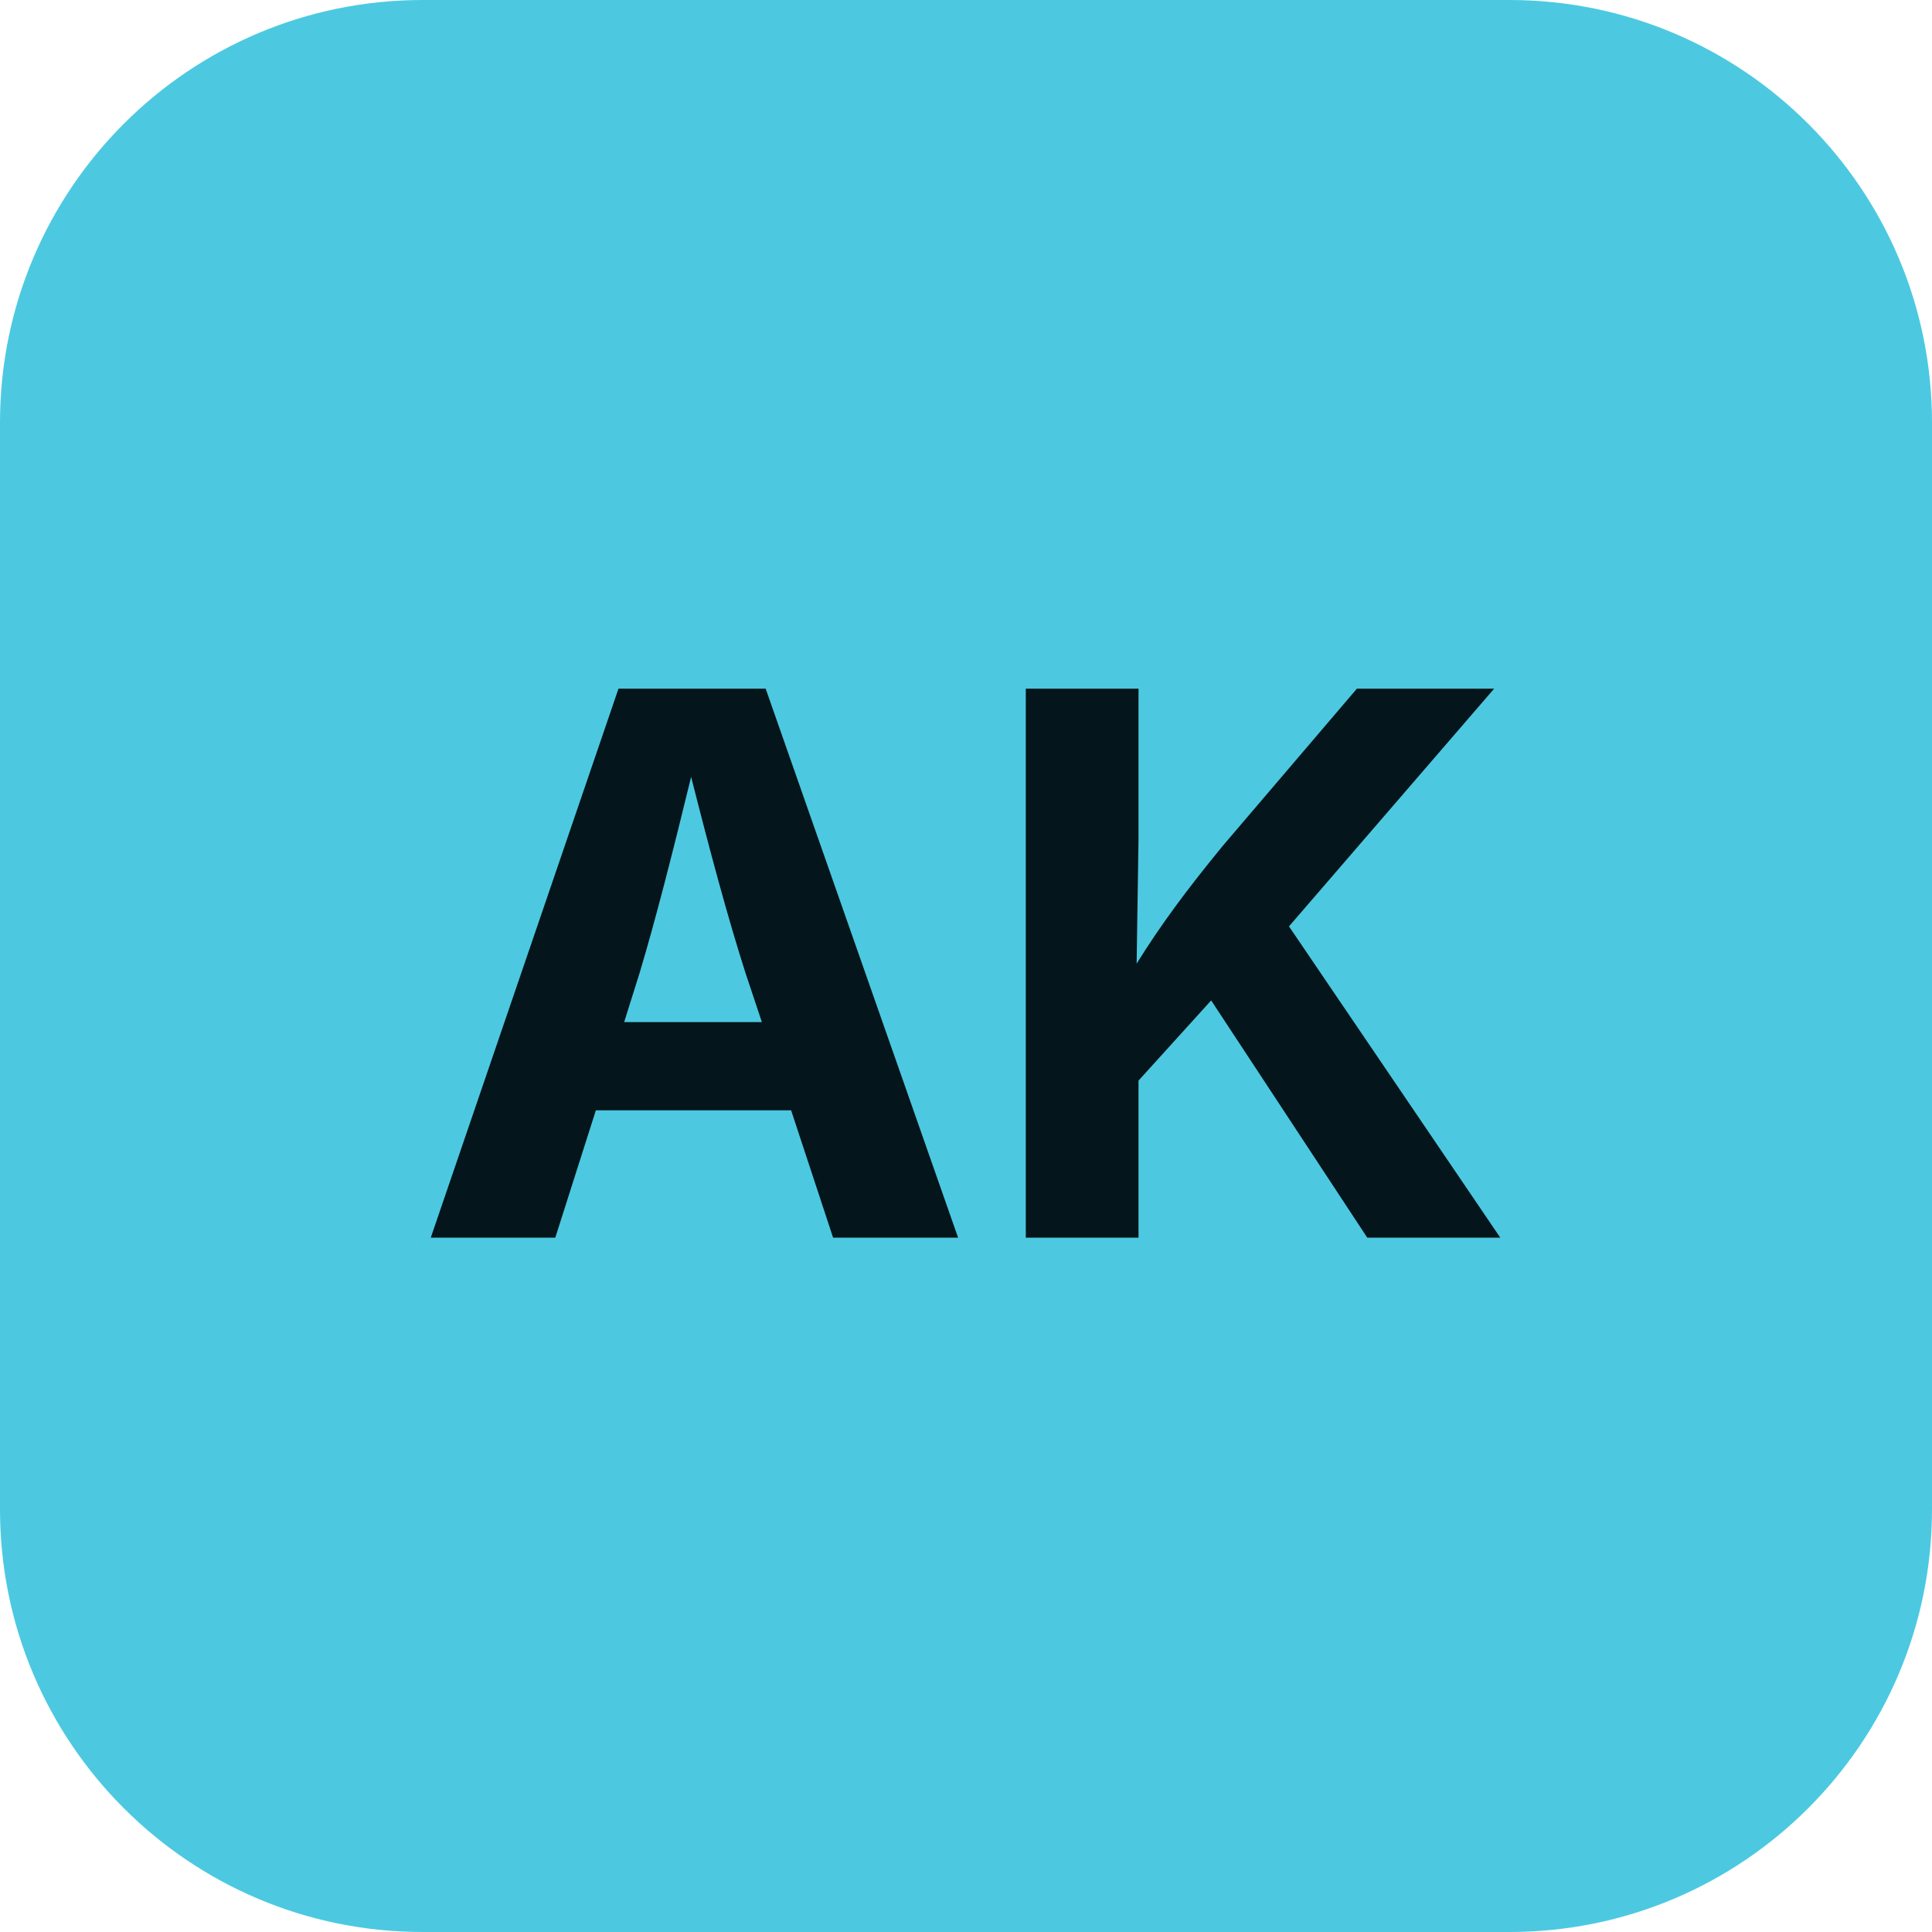
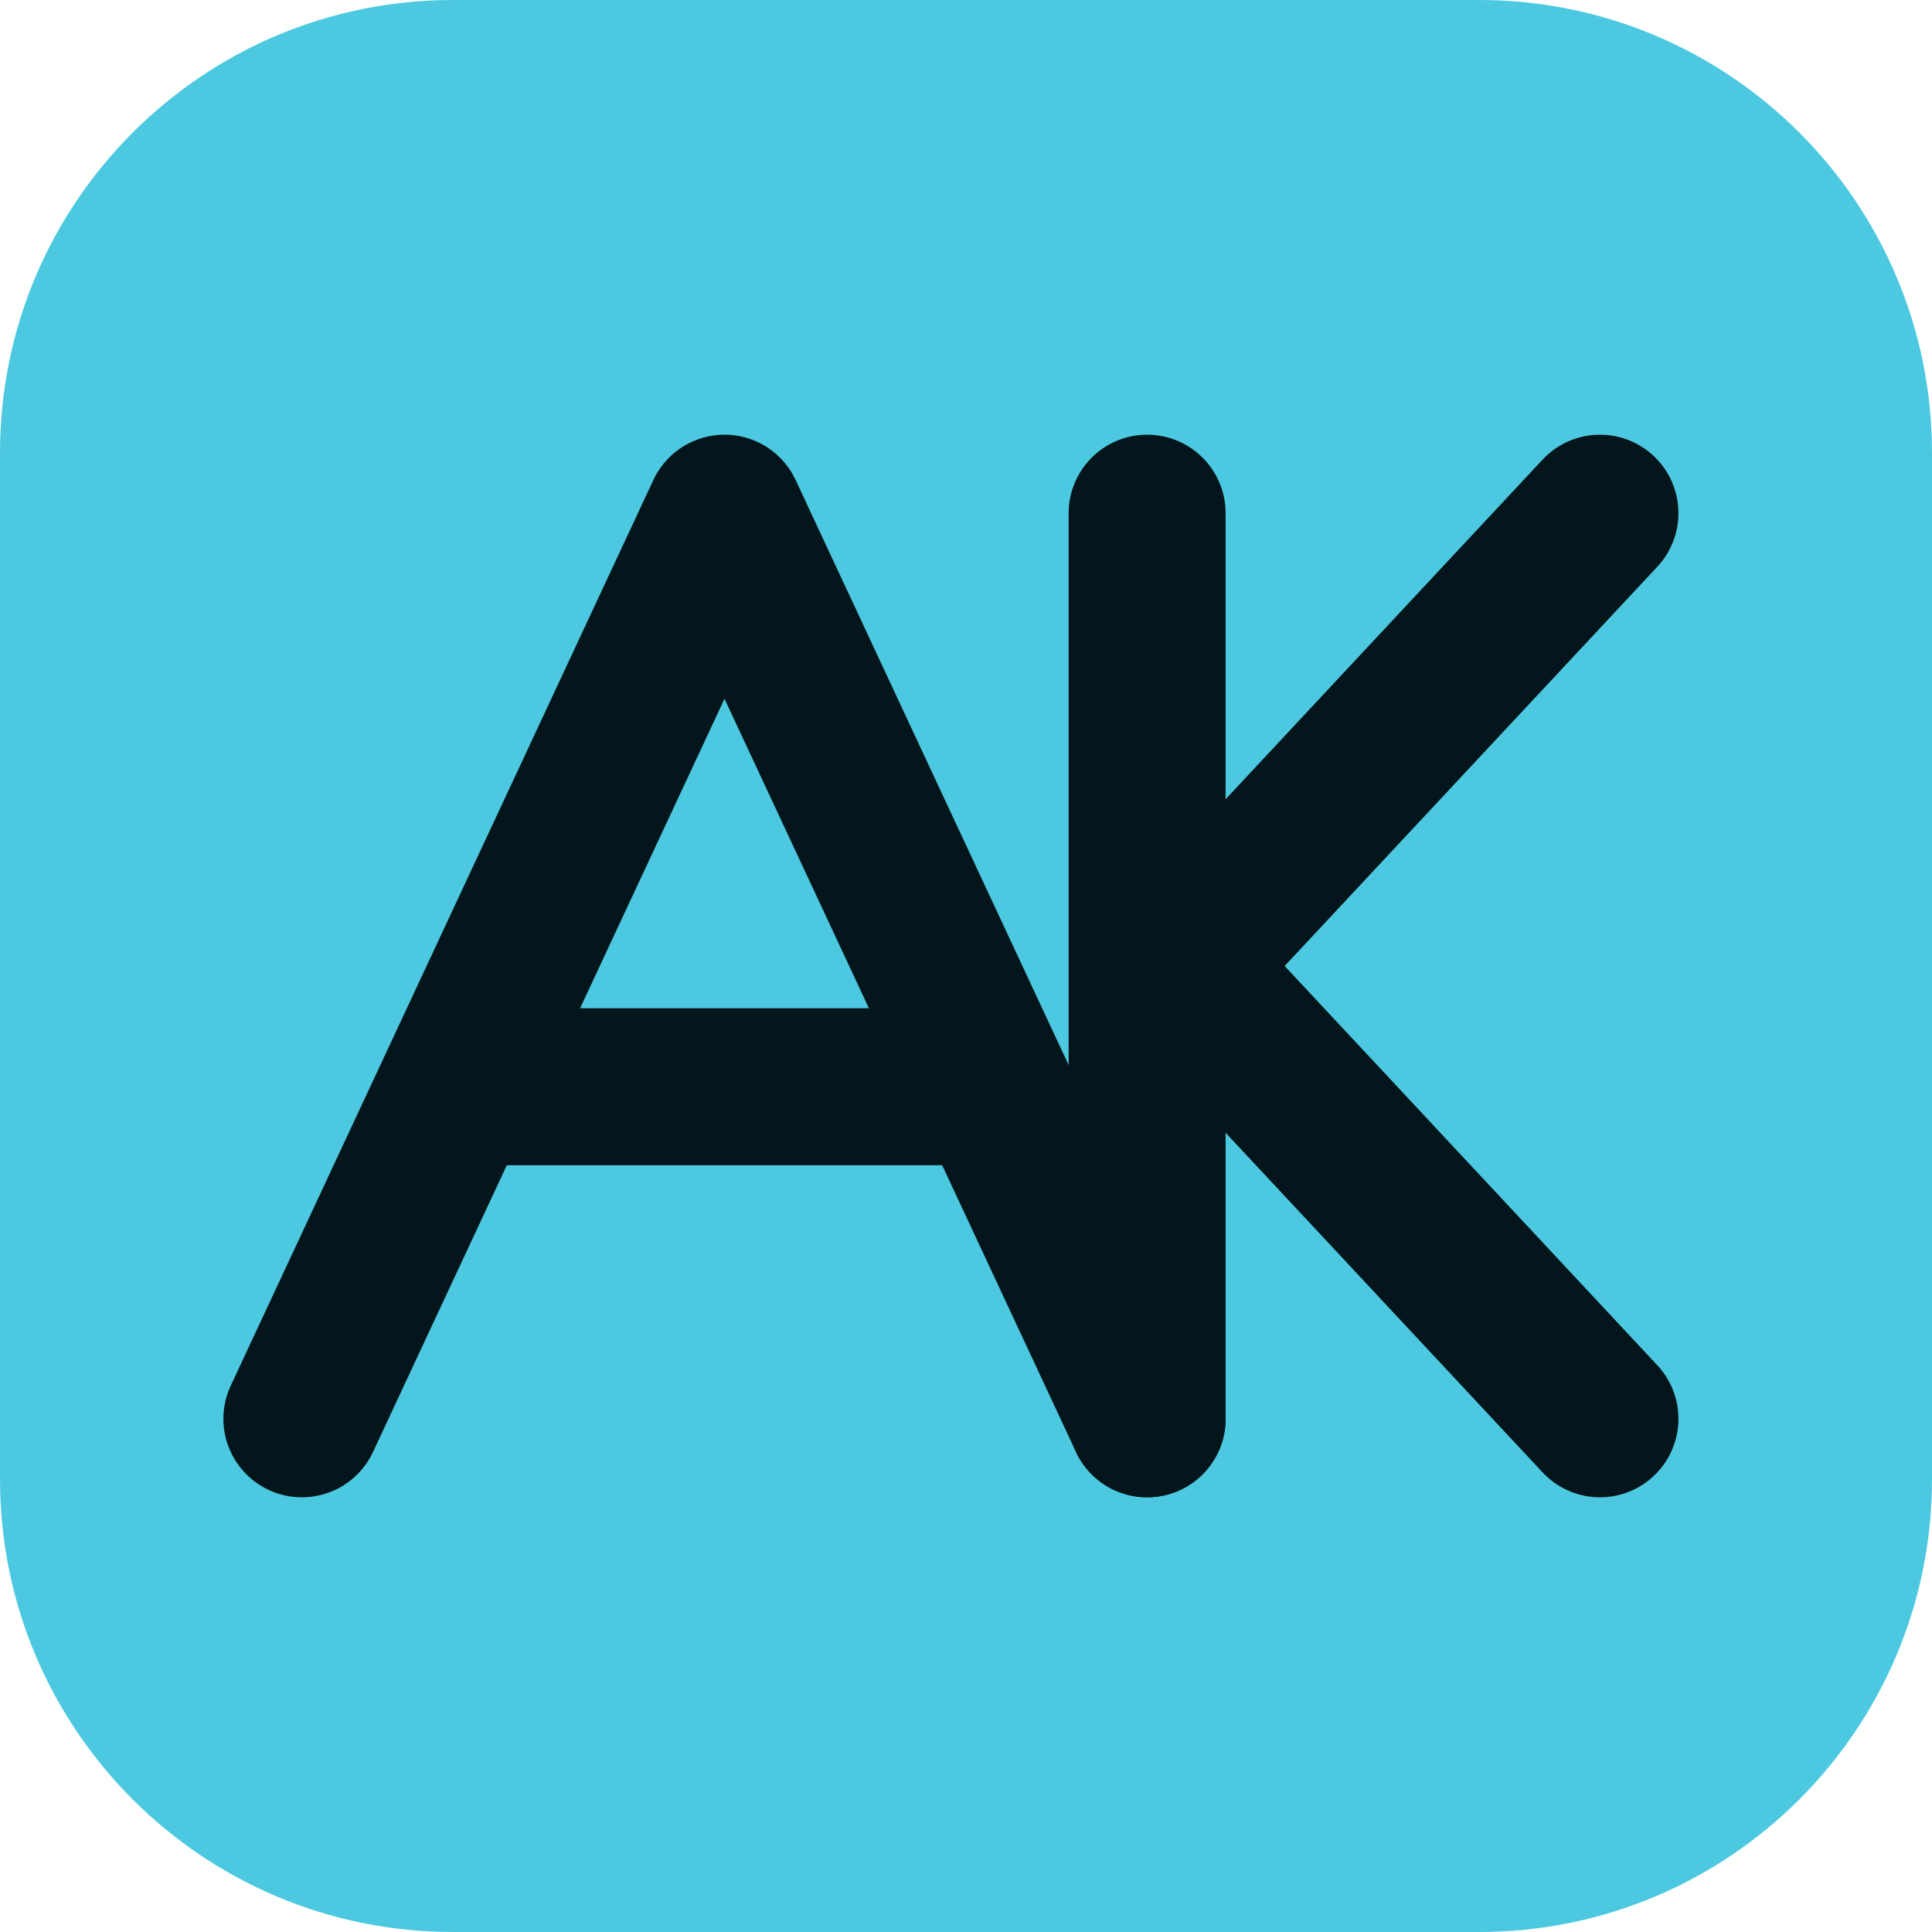
<svg xmlns="http://www.w3.org/2000/svg" viewBox="0 0 64 64">
-   <rect width="64" height="64" rx="14" fill="#4CC9E0" />
-   <text x="32" y="41" text-anchor="middle" font-family="Inter, 'Segoe UI', Arial, sans-serif" font-weight="700" font-size="25" fill="#04161B">AK</text>
+   <rect width="64" height="64" rx="15" fill="#4CC9E0" />
+   <g fill="none" stroke="#04161B" stroke-width="5.2" stroke-linecap="round" stroke-linejoin="round">
+     <path d="M10 47 24 17 38 47" />
+     <path d="M16.5 36h15" />
+     <path d="M38 17v30" />
+     <path d="M53 17 39 32 53 47" />
+   </g>
</svg>
